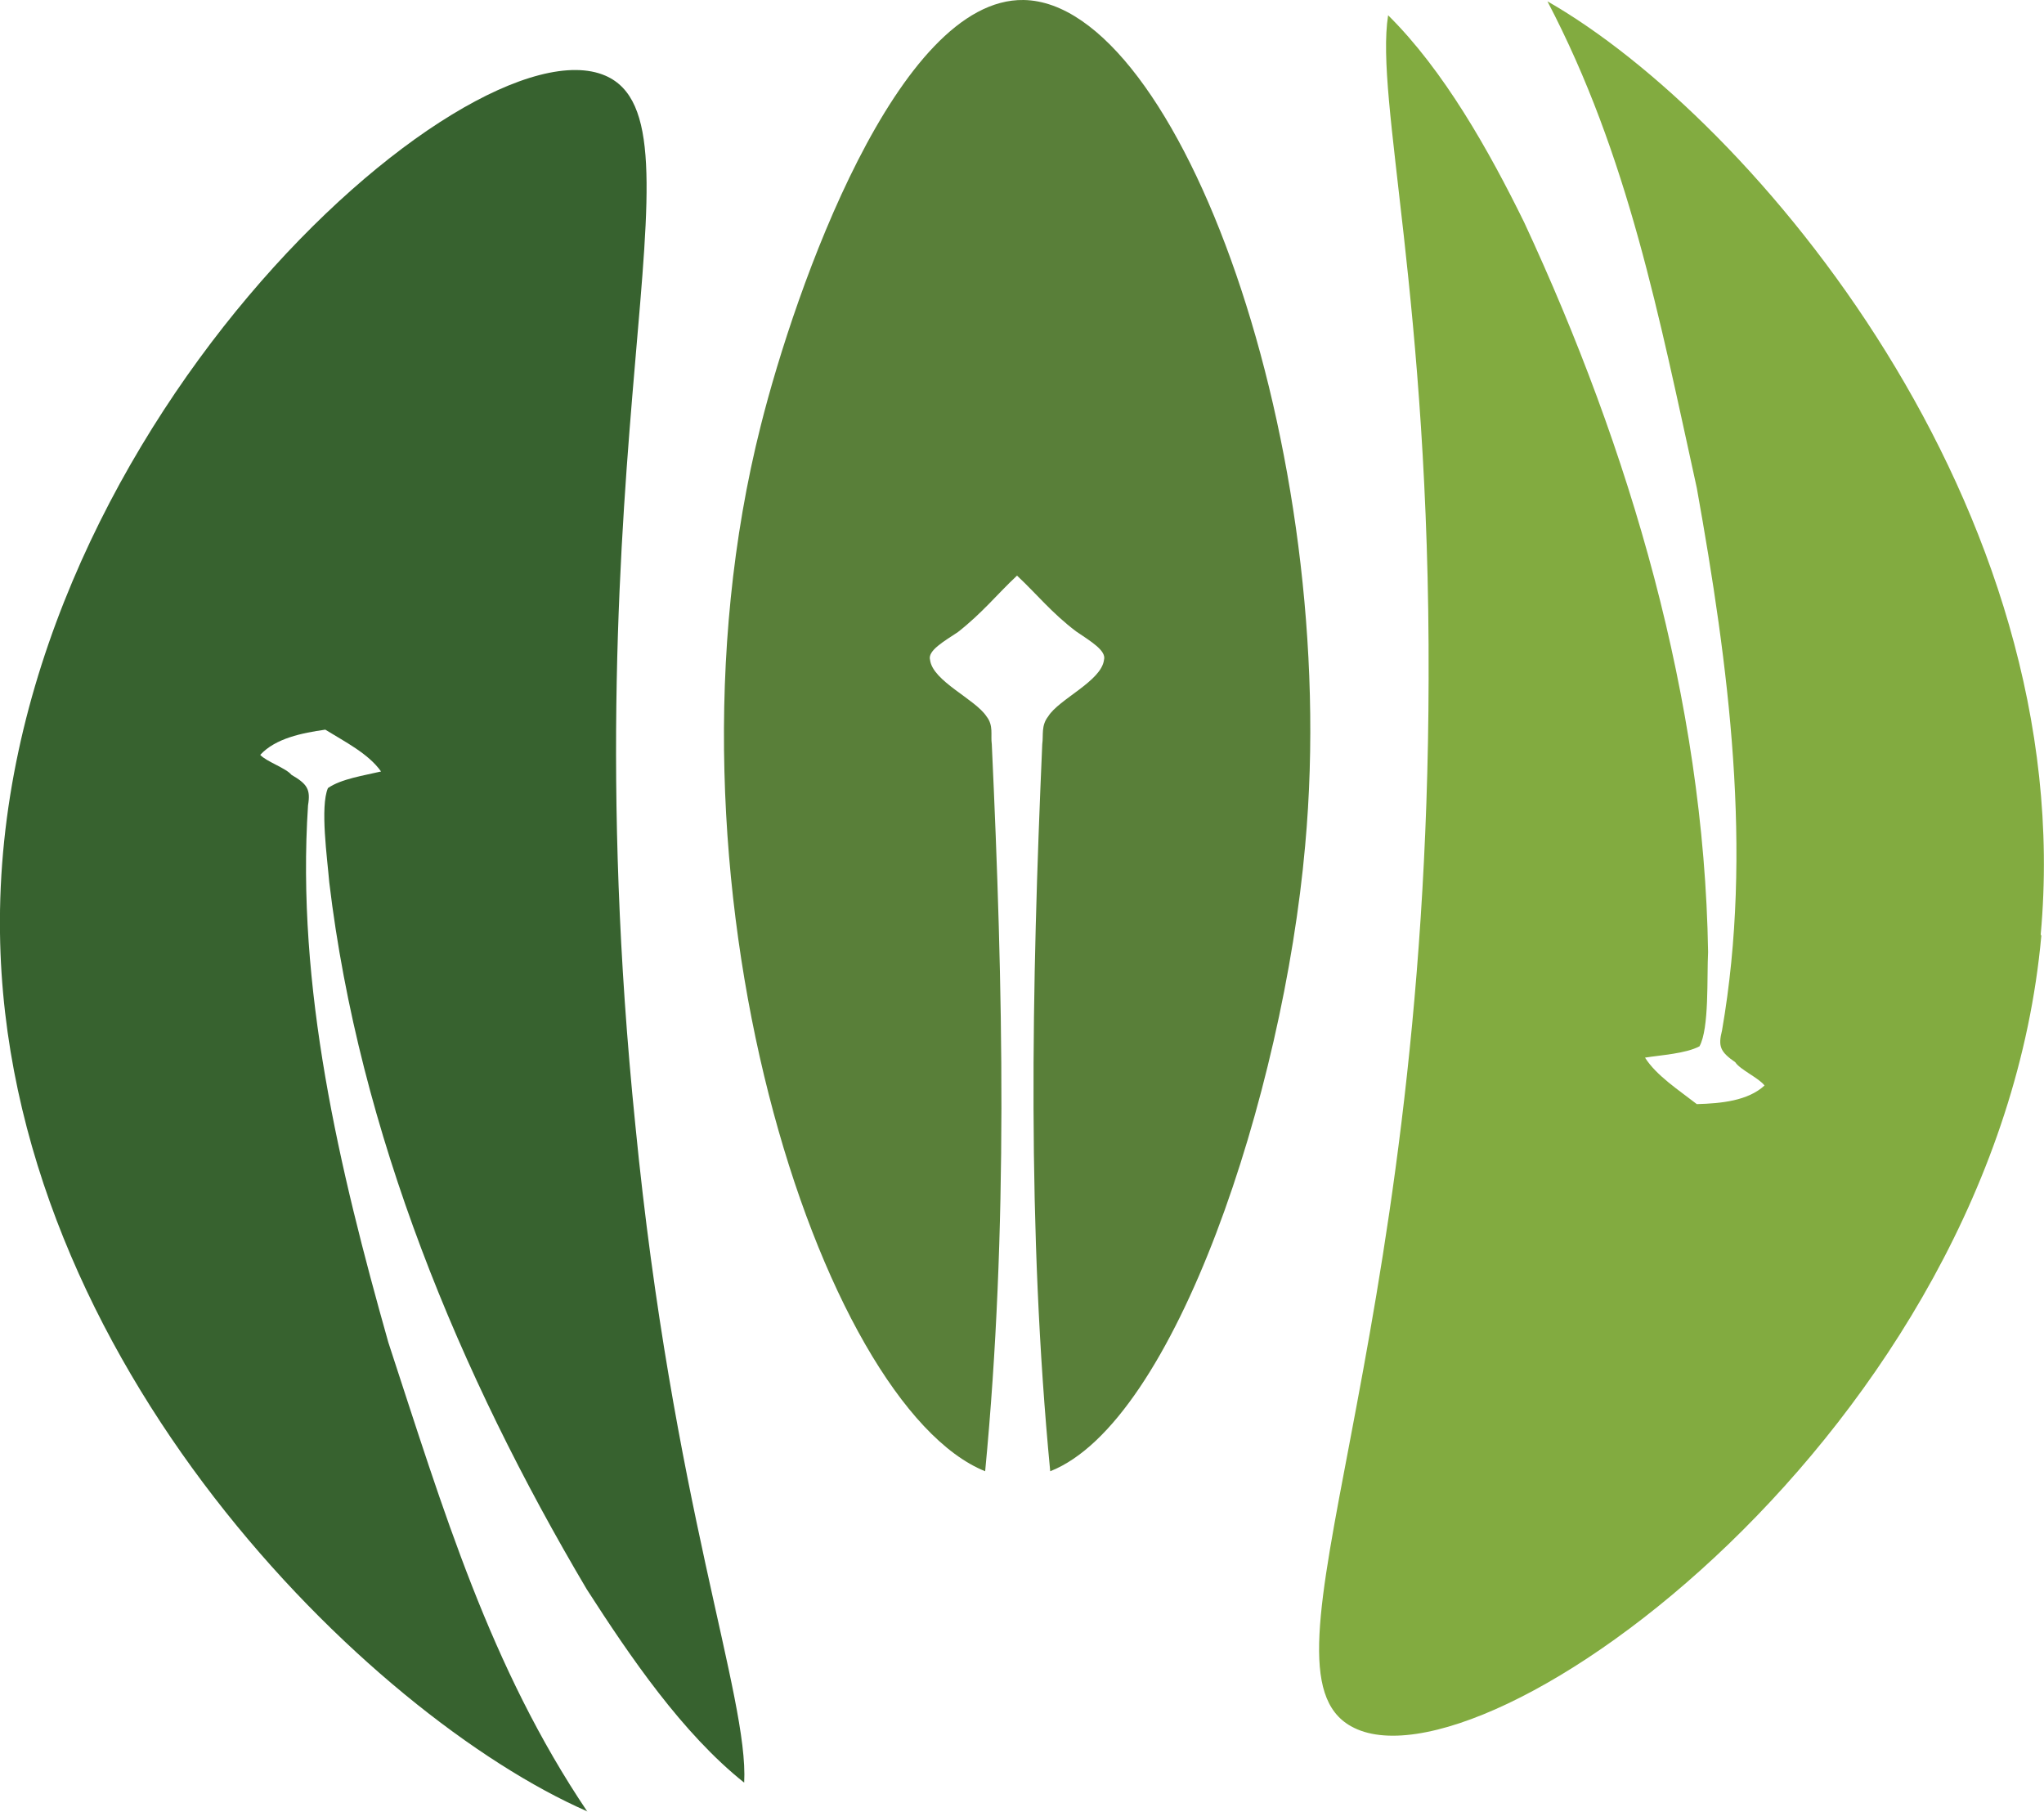
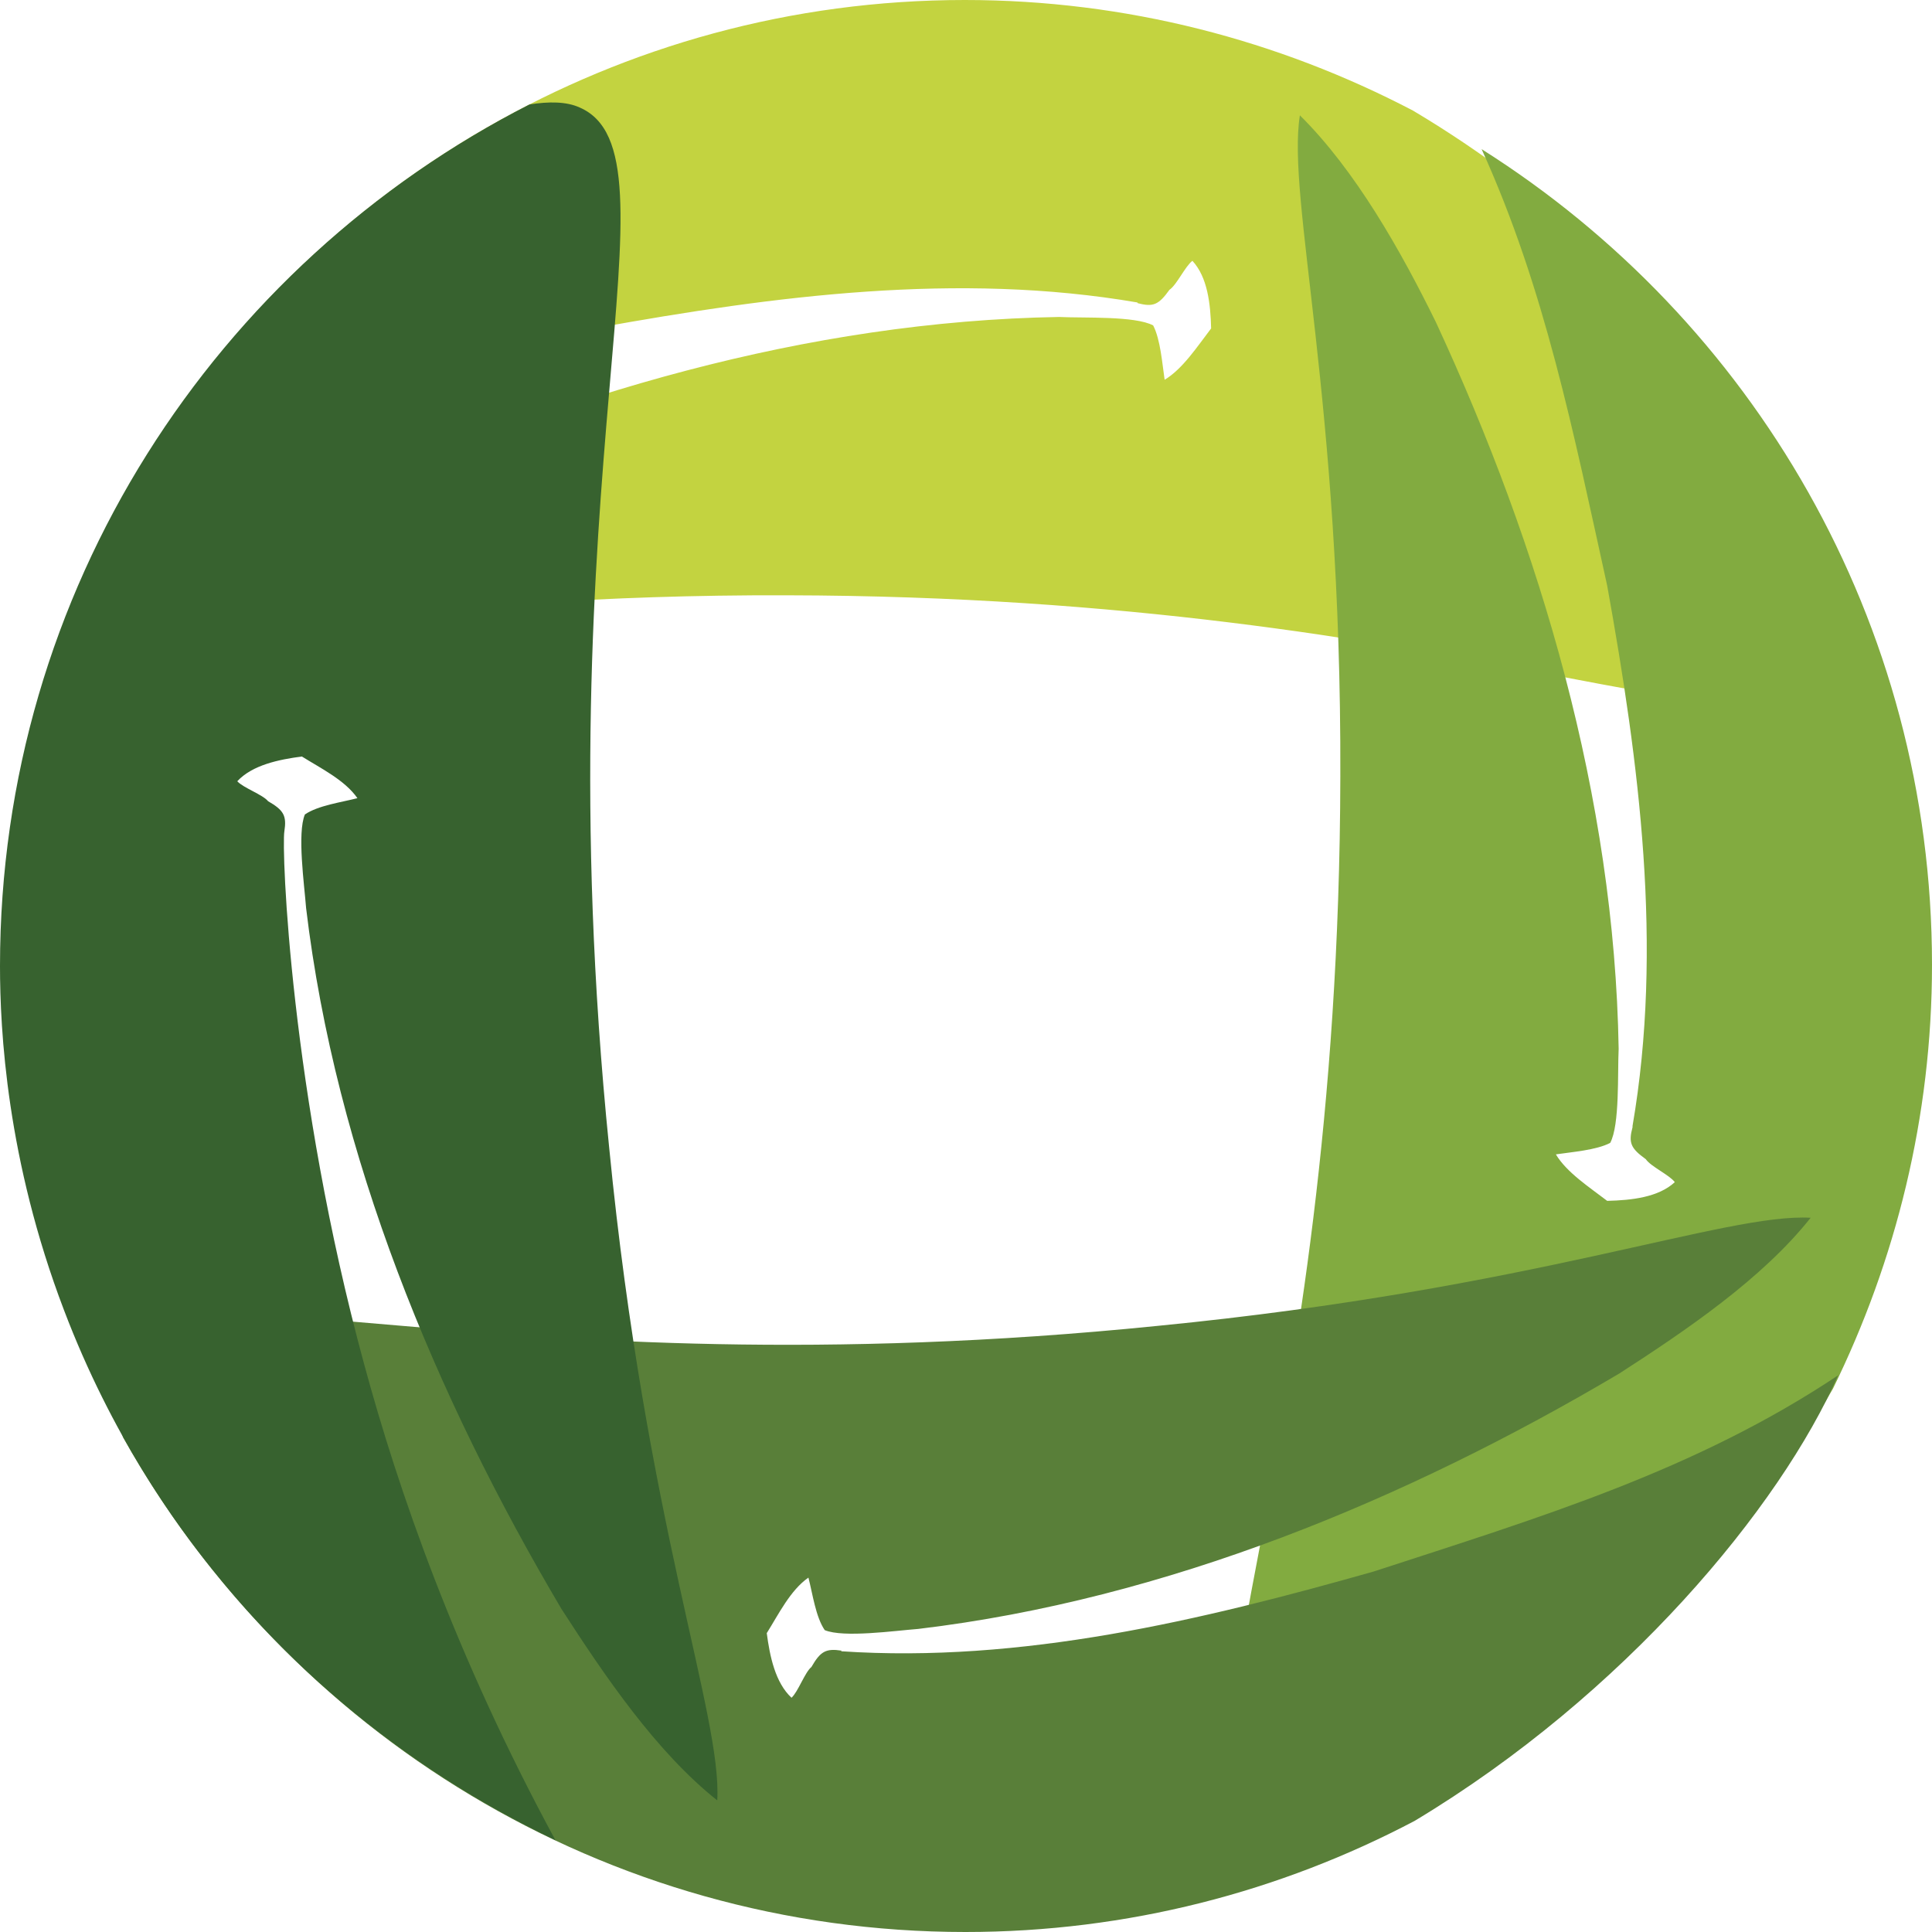
- <svg xmlns="http://www.w3.org/2000/svg" id="Layer_1" data-name="Layer 1" viewBox="0 0 30.79 27.28">
+ <svg xmlns="http://www.w3.org/2000/svg" id="Layer_1" data-name="Layer 1" viewBox="0 0 32 32">
  <defs>
    <style>
      .cls-1 {
        fill: #37622f;
      }

-       .cls-1, .cls-2, .cls-3 {
+       .cls-1, .cls-2, .cls-3, .cls-4 {
        stroke-width: 0px;
      }

      .cls-2 {
        fill: #597f39;
      }

      .cls-3 {
+         fill: #c3d340;
+       }
+ 
+       .cls-4 {
        fill: #82ab40;
      }
    </style>
  </defs>
-   <path class="cls-1" d="M8.84,27.28C5.58,25.85.08,20.52,0,14.05-.1,6.59,7.04.24,9.12,1.14c1.63.71-.59,5.58.45,15.8.56,5.71,1.71,8.62,1.64,9.91-.93-.74-1.72-1.9-2.37-2.91-1.92-3.24-3.43-6.88-3.88-10.65-.03-.36-.14-1.14-.02-1.42.2-.14.55-.19.8-.25-.19-.27-.55-.45-.84-.63-.35.05-.75.13-.98.38.09.1.39.2.47.3.24.14.29.22.25.46-.18,2.74.47,5.47,1.21,8.09.83,2.53,1.53,4.89,3,7.07Z" />
-   <path class="cls-2" d="M19.66,12.74c-.33,3.73-1.96,8.68-3.84,9.42-.35-3.65-.28-7.29-.12-10.95.02-.14-.02-.28.09-.42.16-.26.8-.53.84-.85.04-.14-.2-.28-.42-.43-.37-.28-.59-.56-.89-.84-.3.28-.52.56-.89.85-.21.14-.46.28-.42.42.04.32.68.59.85.85.11.14.06.28.08.42.17,3.66.25,7.3-.1,10.95-2.46-.99-5.11-8.91-3.38-15.75C11.98,4.34,13.52-.03,15.42,0c2.33.04,4.79,6.73,4.24,12.74Z" />
-   <path class="cls-3" d="M30.74,14.08C31.33,7.64,26.41,1.79,23.31.02c1.22,2.33,1.68,4.74,2.25,7.33.48,2.68.85,5.46.38,8.17-.06.24-.03.32.2.48.07.11.36.24.44.35-.25.23-.65.27-1.02.28-.27-.21-.61-.43-.78-.7.25-.04.61-.06.82-.17.15-.27.11-1.05.13-1.42-.06-3.8-1.18-7.57-2.77-10.99-.53-1.08-1.21-2.29-2.05-3.12-.2,1.27.63,4.28.61,10-.02,10.28-2.72,14.9-1.17,15.77,1.98,1.12,9.73-4.47,10.4-11.91Z" />
+   <path class="cls-3" d="M18.84,5.02c.26.07.35.03.53-.22.12-.08.26-.39.38-.48.25.27.3.71.31,1.12-.23.3-.47.67-.77.85-.04-.27-.07-.67-.19-.9-.3-.16-1.15-.12-1.56-.14-4.16.07-8.29,1.29-12.04,3.03-1.18.58-2.51,1.33-3.42,2.25,1.39.22,4.69-.69,10.95-.67,11.26.02,16.32,2.98,17.27,1.28.89-1.57-2.1-6.46-6.9-9.31-2.22-1.16-4.74-1.83-7.42-1.83C10.23,0,5.18,3.07,2.37,7.65c2.4-1.15,4.87-1.64,7.52-2.22,2.94-.53,5.98-.93,8.95-.42Z" />
+   <path class="cls-4" d="M27.04,18.67c-.07.26-.03.35.22.53.08.12.39.26.48.38-.27.25-.71.3-1.12.31-.3-.23-.67-.47-.85-.77.27-.04.67-.07.9-.19.16-.3.12-1.15.14-1.56-.07-4.16-1.29-8.29-3.03-12.04-.58-1.18-1.33-2.51-2.25-3.42-.22,1.39.69,4.69.67,10.95-.02,11.26-2.98,16.32-1.28,17.27,1.6.9,6.61-2.18,9.44-7.13,1.04-2.12,1.64-4.5,1.64-7.02,0-5.69-2.98-10.68-7.46-13.51,1.05,2.31,1.52,4.69,2.08,7.23.53,2.94.93,5.98.42,8.95Z" />
+   <path class="cls-2" d="M13.94,27.34c-.26-.04-.35.01-.5.27-.11.09-.22.41-.33.51-.27-.25-.36-.69-.41-1.07.2-.32.39-.71.69-.92.07.27.12.65.27.87.31.13,1.16.01,1.55-.02,4.11-.49,8.08-2.14,11.61-4.23,1.1-.71,2.37-1.57,3.17-2.58-1.41-.08-4.58,1.18-10.81,1.79-11.15,1.13-16.46-1.29-17.23.49-.15.34-.1.81.09,1.36,2.74,4.88,7.96,8.19,13.95,8.19,2.69,0,5.22-.67,7.44-1.84,3.48-2.09,6.06-5.2,7.02-7.39h.01c-2.38,1.59-4.95,2.36-7.71,3.26-2.86.81-5.83,1.52-8.82,1.32Z" />
+   <path class="cls-1" d="M0,16c0,1.06.11,3.21,1.06,5.7.79,2.08,1.84,3.53,2.46,4.3,1.98,2.47,4.26,3.8,5.68,4.48-1.66-3.06-2.61-5.82-3.17-7.89-1.22-4.48-1.37-8.53-1.32-8.82.04-.26-.01-.35-.27-.5-.09-.11-.41-.22-.51-.33.25-.27.69-.36,1.07-.41.32.2.71.39.92.69-.27.07-.65.12-.87.27-.13.31-.01,1.16.02,1.55.49,4.11,2.14,8.08,4.23,11.61.71,1.1,1.57,2.37,2.58,3.17.08-1.41-1.18-4.58-1.79-10.81-1.13-11.15,1.29-16.46-.49-17.23-.22-.1-.51-.1-.83-.05C3.57,4.38,0,9.77,0,16Z" />
</svg>
